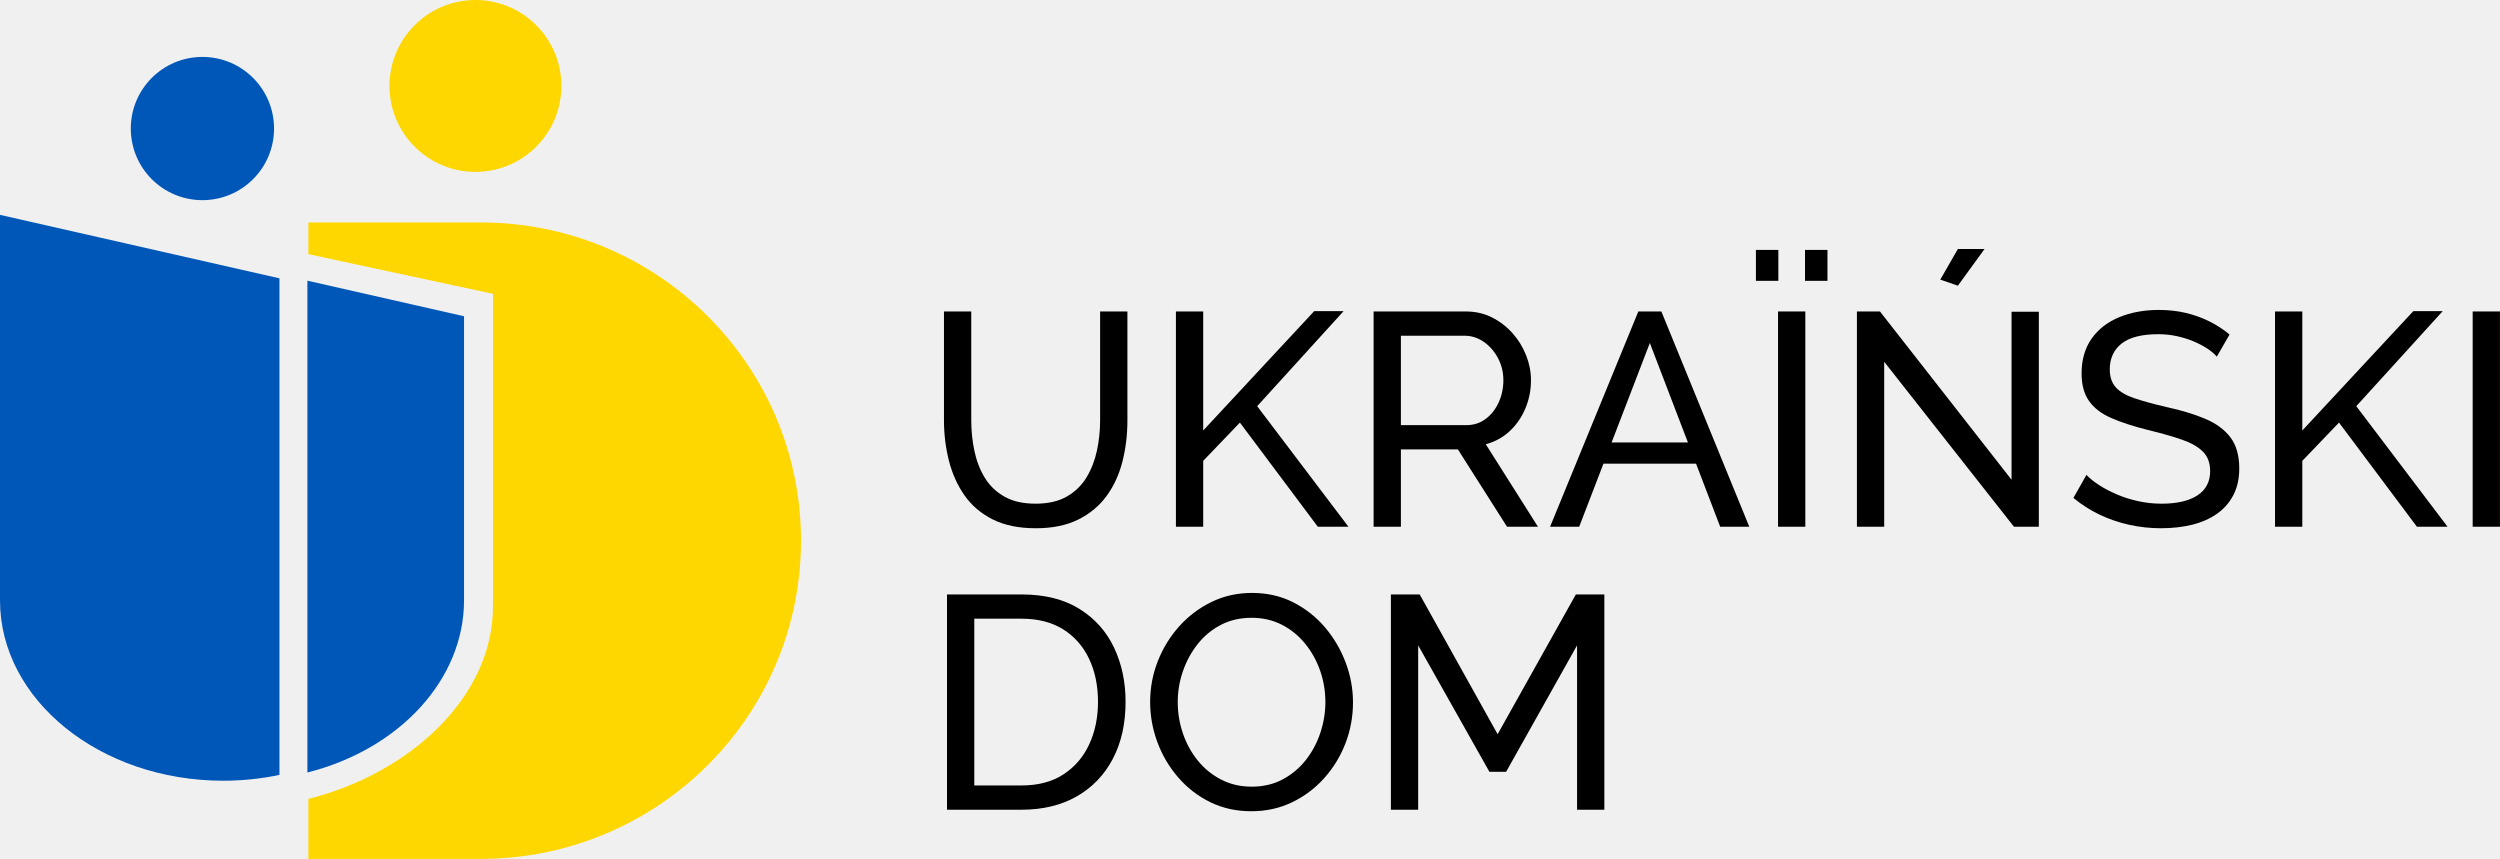
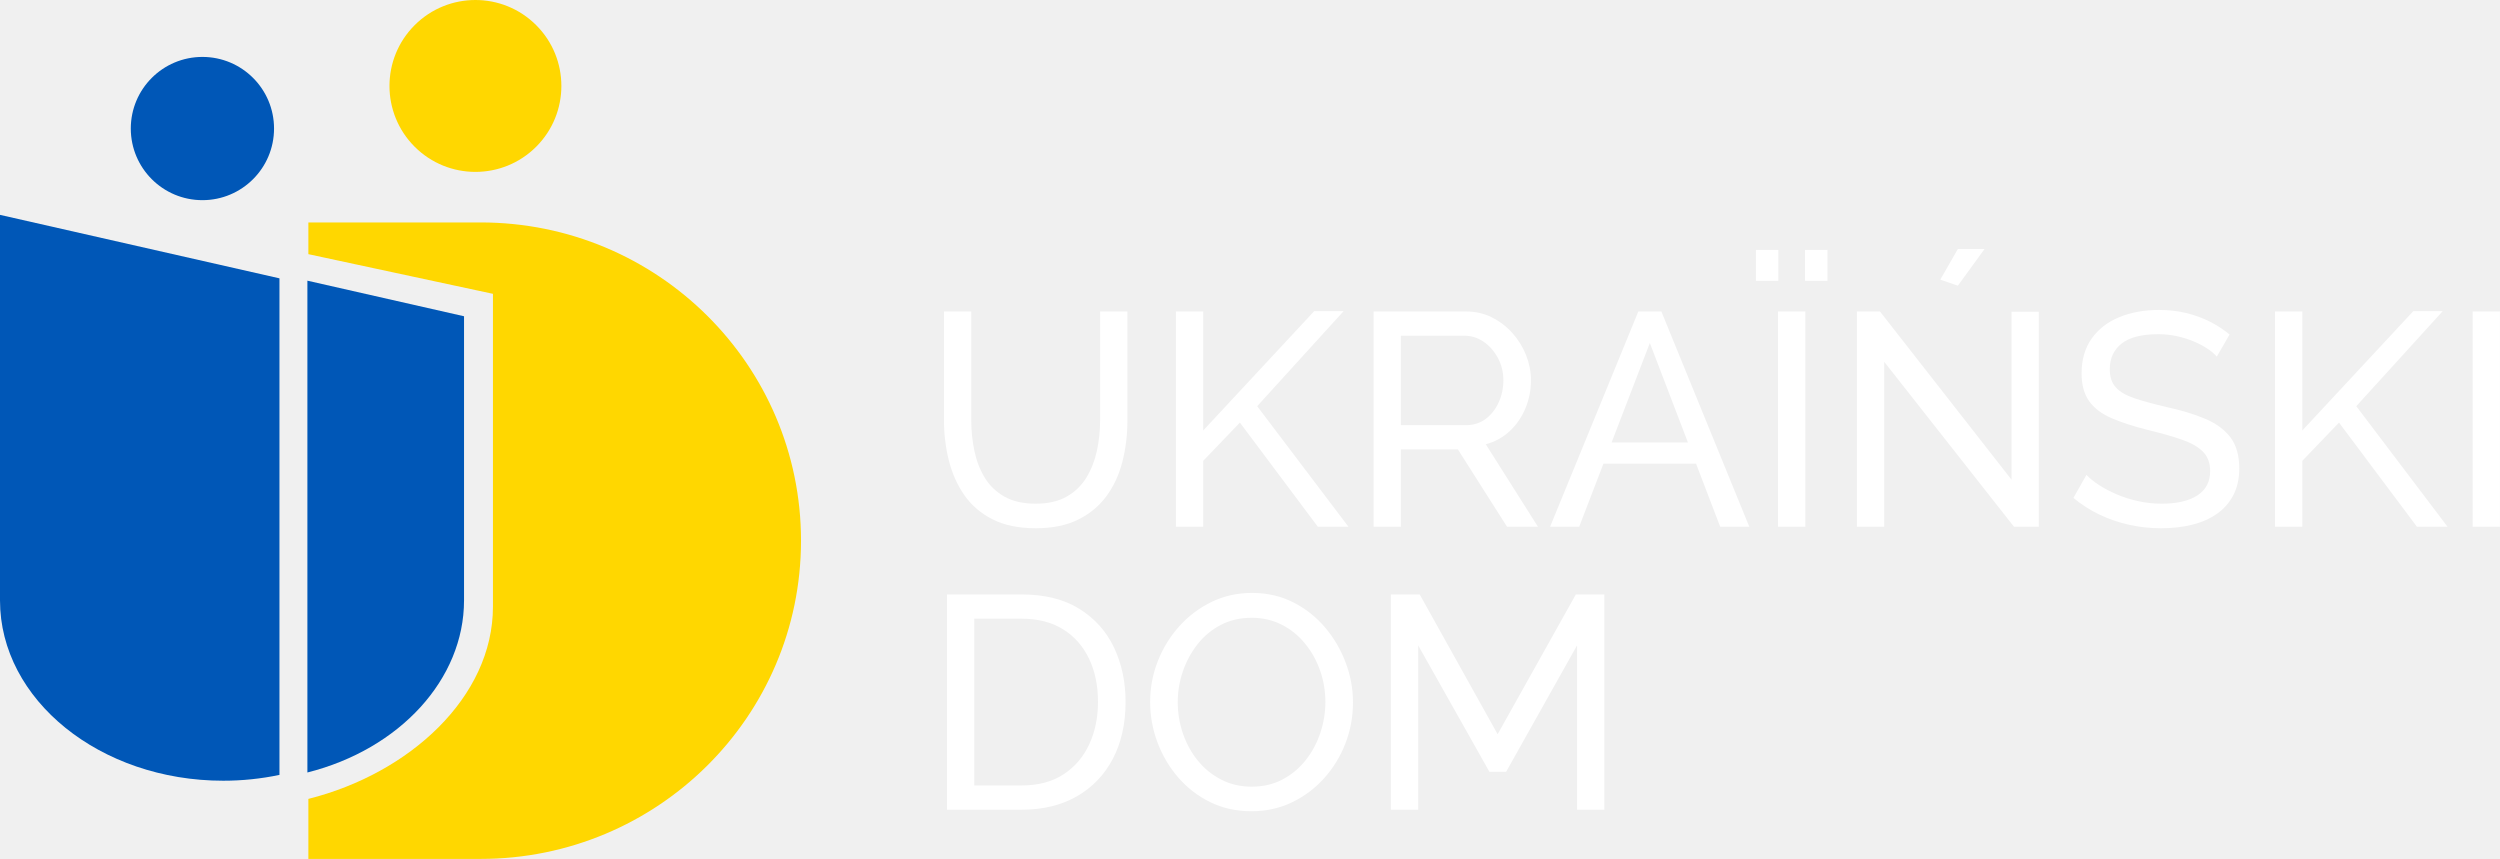
- <svg xmlns="http://www.w3.org/2000/svg" width="247.36" height="84.984" clip-rule="evenodd" fill-rule="evenodd" stroke-linejoin="round" stroke-miterlimit="2" version="1.1" viewBox="0 0 247.36 84.984" xml:space="preserve">
-   <g transform="translate(102.49 30.817)">
-     <path d="m0 21.45c-1.7 0-3.13-0.295-4.29-0.886-1.16-0.589-2.09-1.389-2.79-2.399s-1.21-2.155-1.529-3.436c-0.321-1.279-0.481-2.599-0.481-3.96v-10.769h2.7v10.769c0 1.04 0.105 2.056 0.315 3.045 0.21 0.99 0.555 1.875 1.035 2.656 0.48 0.78 1.13 1.4 1.95 1.86s1.84 0.689 3.06 0.689c1.24 0 2.27-0.234 3.091-0.705 0.819-0.469 1.469-1.099 1.949-1.889s0.825-1.675 1.035-2.656c0.21-0.979 0.315-1.979 0.315-3v-10.769h2.701v10.769c0 1.441-0.166 2.806-0.496 4.096s-0.855 2.425-1.575 3.404c-0.719 0.981-1.655 1.755-2.804 2.326-1.151 0.57-2.546 0.855-4.186 0.855" fill-rule="nonzero" />
+ <svg xmlns="http://www.w3.org/2000/svg" width="247.36" height="84.984" clip-rule="evenodd" fill-rule="evenodd" stroke-linejoin="round" stroke-miterlimit="2" version="1.1" viewBox="0 0 247.36 84.984" xml:space="preserve" id="svg70">
+   <defs id="defs74" />
+   <g transform="translate(102.49 30.817)" id="g4" style="fill:#ffffff">
+     <path d="m0 21.45c-1.7 0-3.13-0.295-4.29-0.886-1.16-0.589-2.09-1.389-2.79-2.399s-1.21-2.155-1.529-3.436c-0.321-1.279-0.481-2.599-0.481-3.96v-10.769h2.7v10.769c0 1.04 0.105 2.056 0.315 3.045 0.21 0.99 0.555 1.875 1.035 2.656 0.48 0.78 1.13 1.4 1.95 1.86s1.84 0.689 3.06 0.689c1.24 0 2.27-0.234 3.091-0.705 0.819-0.469 1.469-1.099 1.949-1.889s0.825-1.675 1.035-2.656c0.21-0.979 0.315-1.979 0.315-3v-10.769h2.701v10.769c0 1.441-0.166 2.806-0.496 4.096s-0.855 2.425-1.575 3.404c-0.719 0.981-1.655 1.755-2.804 2.326-1.151 0.57-2.546 0.855-4.186 0.855" fill-rule="nonzero" id="path2" style="fill:#ffffff" />
  </g>
-   <g transform="translate(116.35 30.787)">
-     <path d="m0 21.33v-21.3h2.7v11.777l10.981-11.807h2.909l-8.55 9.403 9.03 11.927h-3.03l-7.71-10.305-3.63 3.785v6.52z" fill-rule="nonzero" />
+   <g transform="translate(116.35 30.787)" id="g8" style="fill:#ffffff">
+     <path d="m0 21.33v-21.3h2.7v11.777l10.981-11.807h2.909l-8.55 9.403 9.03 11.927h-3.03l-7.71-10.305-3.63 3.785v6.52z" fill-rule="nonzero" id="path6" style="fill:#ffffff" />
  </g>
-   <g transform="translate(138.61 40.867)">
-     <path d="m0 1.2h6.45c0.739 0 1.385-0.205 1.935-0.615 0.55-0.409 0.979-0.955 1.29-1.635 0.309-0.68 0.465-1.41 0.465-2.19 0-0.8-0.18-1.535-0.54-2.206-0.36-0.669-0.83-1.204-1.41-1.604-0.581-0.4-1.22-0.601-1.92-0.601h-6.27zm-2.7 10.05v-21.3h9.12c0.939 0 1.8 0.194 2.58 0.585 0.78 0.39 1.46 0.91 2.04 1.56s1.03 1.379 1.35 2.19c0.32 0.81 0.48 1.635 0.48 2.475 0 0.98-0.185 1.91-0.555 2.79-0.371 0.88-0.89 1.63-1.56 2.25s-1.455 1.049-2.355 1.29l5.16 8.16h-3.06l-4.86-7.651h-5.64v7.651z" fill-rule="nonzero" />
+   <g transform="translate(138.61 40.867)" id="g12" style="fill:#ffffff">
+     <path d="m0 1.2h6.45c0.739 0 1.385-0.205 1.935-0.615 0.55-0.409 0.979-0.955 1.29-1.635 0.309-0.68 0.465-1.41 0.465-2.19 0-0.8-0.18-1.535-0.54-2.206-0.36-0.669-0.83-1.204-1.41-1.604-0.581-0.4-1.22-0.601-1.92-0.601h-6.27zm-2.7 10.05v-21.3h9.12c0.939 0 1.8 0.194 2.58 0.585 0.78 0.39 1.46 0.91 2.04 1.56s1.03 1.379 1.35 2.19c0.32 0.81 0.48 1.635 0.48 2.475 0 0.98-0.185 1.91-0.555 2.79-0.371 0.88-0.89 1.63-1.56 2.25s-1.455 1.049-2.355 1.29l5.16 8.16h-3.06l-4.86-7.651h-5.64v7.651z" fill-rule="nonzero" id="path10" style="fill:#ffffff" />
  </g>
-   <g transform="translate(167.01 39.157)">
-     <path d="m0 4.62-3.768-9.84-3.783 9.84zm-4.907-12.96h2.279l8.7 21.3h-2.88l-2.388-6.24h-9.162l-2.4 6.24h-2.88z" fill-rule="nonzero" />
+   <g transform="translate(167.01 39.157)" id="g16" style="fill:#ffffff">
+     <path d="m0 4.62-3.768-9.84-3.783 9.84zm-4.907-12.96h2.279l8.7 21.3h-2.88l-2.388-6.24h-9.162l-2.4 6.24h-2.88z" fill-rule="nonzero" id="path14" style="fill:#ffffff" />
  </g>
-   <g transform="translate(-17.004 -25.374)">
-     <path d="m195.6 50.101h2.221v3.06h-2.221zm-2.67 6.09h2.7v21.3h-2.7zm-2.189-6.09h2.22v3.06h-2.22z" fill-rule="nonzero" />
+   <g transform="translate(-17.004 -25.374)" id="g20" style="fill:#ffffff">
+     <path d="m195.6 50.101h2.221v3.06h-2.221zm-2.67 6.09h2.7v21.3h-2.7zm-2.189-6.09h2.22v3.06h-2.22z" fill-rule="nonzero" id="path18" style="fill:#ffffff" />
  </g>
-   <g transform="translate(193.72 48.486)">
-     <path d="m0-20.219-1.74-0.601 1.74-3.03h2.64zm-7.29 7.529v16.321h-2.7v-21.3h2.28l13.02 16.649v-16.619h2.7v21.27h-2.46z" fill-rule="nonzero" />
+   <g transform="translate(193.72 48.486)" id="g24" style="fill:#ffffff">
+     <path d="m0-20.219-1.74-0.601 1.74-3.03h2.64zm-7.29 7.529v16.321h-2.7v-21.3h2.28l13.02 16.649v-16.619h2.7v21.27h-2.46z" fill-rule="nonzero" id="path22" style="fill:#ffffff" />
  </g>
-   <g transform="translate(219.34 47.647)">
-     <path d="m0-12.36c-0.239-0.279-0.56-0.55-0.96-0.81-0.4-0.259-0.85-0.495-1.35-0.705s-1.044-0.38-1.634-0.51c-0.591-0.129-1.205-0.195-1.846-0.195-1.64 0-2.85 0.31-3.63 0.927-0.779 0.618-1.17 1.466-1.17 2.542 0 0.758 0.2 1.355 0.601 1.795 0.399 0.438 1.014 0.798 1.844 1.076 0.831 0.279 1.885 0.568 3.166 0.867 1.479 0.32 2.759 0.709 3.839 1.167s1.911 1.072 2.491 1.839c0.58 0.768 0.87 1.789 0.87 3.066 0 1.016-0.196 1.899-0.585 2.646-0.391 0.748-0.936 1.366-1.636 1.855-0.7 0.488-1.52 0.847-2.46 1.077-0.939 0.228-1.96 0.343-3.06 0.343-1.08 0-2.134-0.115-3.165-0.345-1.03-0.23-2.004-0.565-2.924-1.005s-1.781-0.99-2.58-1.65l1.29-2.28c0.319 0.34 0.734 0.675 1.245 1.005 0.509 0.33 1.09 0.635 1.739 0.915 0.65 0.28 1.355 0.505 2.115 0.675s1.54 0.255 2.34 0.255c1.521 0 2.7-0.274 3.54-0.821 0.841-0.547 1.261-1.348 1.261-2.403 0-0.798-0.236-1.435-0.705-1.914-0.471-0.479-1.166-0.878-2.085-1.197-0.921-0.319-2.04-0.639-3.361-0.958-1.44-0.359-2.65-0.752-3.629-1.182-0.981-0.428-1.715-0.991-2.206-1.69-0.49-0.697-0.735-1.606-0.735-2.722 0-1.356 0.33-2.503 0.99-3.44 0.661-0.938 1.571-1.646 2.731-2.124 1.159-0.48 2.47-0.719 3.93-0.719 0.959 0 1.854 0.1 2.684 0.3s1.606 0.48 2.325 0.841c0.72 0.359 1.38 0.79 1.981 1.29z" fill-rule="nonzero" />
+   <g transform="translate(219.34 47.647)" id="g28" style="fill:#ffffff">
+     <path d="m0-12.36c-0.239-0.279-0.56-0.55-0.96-0.81-0.4-0.259-0.85-0.495-1.35-0.705s-1.044-0.38-1.634-0.51c-0.591-0.129-1.205-0.195-1.846-0.195-1.64 0-2.85 0.31-3.63 0.927-0.779 0.618-1.17 1.466-1.17 2.542 0 0.758 0.2 1.355 0.601 1.795 0.399 0.438 1.014 0.798 1.844 1.076 0.831 0.279 1.885 0.568 3.166 0.867 1.479 0.32 2.759 0.709 3.839 1.167s1.911 1.072 2.491 1.839c0.58 0.768 0.87 1.789 0.87 3.066 0 1.016-0.196 1.899-0.585 2.646-0.391 0.748-0.936 1.366-1.636 1.855-0.7 0.488-1.52 0.847-2.46 1.077-0.939 0.228-1.96 0.343-3.06 0.343-1.08 0-2.134-0.115-3.165-0.345-1.03-0.23-2.004-0.565-2.924-1.005s-1.781-0.99-2.58-1.65l1.29-2.28c0.319 0.34 0.734 0.675 1.245 1.005 0.509 0.33 1.09 0.635 1.739 0.915 0.65 0.28 1.355 0.505 2.115 0.675s1.54 0.255 2.34 0.255c1.521 0 2.7-0.274 3.54-0.821 0.841-0.547 1.261-1.348 1.261-2.403 0-0.798-0.236-1.435-0.705-1.914-0.471-0.479-1.166-0.878-2.085-1.197-0.921-0.319-2.04-0.639-3.361-0.958-1.44-0.359-2.65-0.752-3.629-1.182-0.981-0.428-1.715-0.991-2.206-1.69-0.49-0.697-0.735-1.606-0.735-2.722 0-1.356 0.33-2.503 0.99-3.44 0.661-0.938 1.571-1.646 2.731-2.124 1.159-0.48 2.47-0.719 3.93-0.719 0.959 0 1.854 0.1 2.684 0.3s1.606 0.48 2.325 0.841c0.72 0.359 1.38 0.79 1.981 1.29z" fill-rule="nonzero" id="path26" style="fill:#ffffff" />
  </g>
-   <g transform="translate(225.1 30.787)">
-     <path d="m0 21.33v-21.3h2.7v11.777l10.981-11.807h2.909l-8.55 9.403 9.03 11.927h-3.03l-7.71-10.305-3.63 3.785v6.52z" fill-rule="nonzero" />
+   <g transform="translate(225.1 30.787)" id="g32" style="fill:#ffffff">
+     <path d="m0 21.33v-21.3h2.7v11.777l10.981-11.807h2.909l-8.55 9.403 9.03 11.927h-3.03l-7.71-10.305-3.63 3.785v6.52z" fill-rule="nonzero" id="path30" style="fill:#ffffff" />
  </g>
-   <g transform="translate(-17.004 -19.284)">
-     <rect x="261.66" y="50.101" width="2.7" height="21.3" />
+   <g transform="translate(-17.004 -19.284)" id="g36" style="fill:#ffffff">
+     <rect x="261.66" y="50.101" width="2.7" height="21.3" id="rect34" style="fill:#ffffff" />
  </g>
-   <g transform="translate(108.64 69.497)">
-     <path d="m0-0.06c0-1.601-0.296-3.02-0.885-4.261-0.591-1.239-1.445-2.209-2.565-2.909s-2.49-1.051-4.111-1.051h-4.679v16.5h4.679c1.64 0 3.02-0.364 4.141-1.094 1.119-0.73 1.97-1.72 2.55-2.97s0.87-2.655 0.87-4.215m-14.94 10.68v-21.3h7.379c2.281 0 4.186 0.475 5.715 1.425 1.531 0.95 2.675 2.23 3.436 3.84 0.76 1.61 1.139 3.395 1.139 5.355 0 2.16-0.419 4.04-1.259 5.64s-2.031 2.839-3.571 3.719c-1.54 0.881-3.359 1.321-5.46 1.321z" fill-rule="nonzero" />
+   <g transform="translate(108.64 69.497)" id="g40" style="fill:#ffffff">
+     <path d="m0-0.06c0-1.601-0.296-3.02-0.885-4.261-0.591-1.239-1.445-2.209-2.565-2.909s-2.49-1.051-4.111-1.051h-4.679v16.5h4.679c1.64 0 3.02-0.364 4.141-1.094 1.119-0.73 1.97-1.72 2.55-2.97s0.87-2.655 0.87-4.215m-14.94 10.68v-21.3h7.379c2.281 0 4.186 0.475 5.715 1.425 1.531 0.95 2.675 2.23 3.436 3.84 0.76 1.61 1.139 3.395 1.139 5.355 0 2.16-0.419 4.04-1.259 5.64s-2.031 2.839-3.571 3.719c-1.54 0.881-3.359 1.321-5.46 1.321z" fill-rule="nonzero" id="path38" style="fill:#ffffff" />
  </g>
-   <g transform="translate(116.53 69.467)">
-     <path d="m0-1e-3c0 1.08 0.175 2.126 0.524 3.136 0.35 1.01 0.845 1.904 1.486 2.684 0.639 0.781 1.41 1.401 2.309 1.861 0.901 0.46 1.901 0.689 3 0.689 1.141 0 2.16-0.239 3.061-0.72 0.899-0.48 1.665-1.12 2.295-1.92 0.63-0.799 1.109-1.7 1.439-2.7s0.495-2.009 0.495-3.03c0-1.08-0.174-2.119-0.524-3.119-0.351-1-0.851-1.896-1.5-2.686-0.65-0.79-1.421-1.41-2.311-1.86-0.889-0.449-1.875-0.675-2.955-0.675-1.139 0-2.16 0.236-3.059 0.705-0.901 0.471-1.665 1.106-2.295 1.906-0.63 0.799-1.115 1.695-1.455 2.684-0.341 0.99-0.51 2.006-0.51 3.045m7.29 10.801c-1.5 0-2.86-0.301-4.08-0.901-1.221-0.599-2.275-1.415-3.165-2.445-0.891-1.029-1.575-2.189-2.056-3.479-0.479-1.29-0.719-2.616-0.719-3.976 0-1.42 0.254-2.774 0.764-4.064 0.511-1.29 1.22-2.441 2.131-3.451 0.909-1.009 1.975-1.809 3.194-2.4 1.22-0.589 2.55-0.885 3.991-0.885 1.5 0 2.859 0.311 4.08 0.931 1.219 0.62 2.269 1.45 3.15 2.489 0.879 1.04 1.56 2.2 2.039 3.481 0.481 1.28 0.721 2.589 0.721 3.929 0 1.421-0.251 2.776-0.75 4.066-0.5 1.29-1.205 2.44-2.115 3.449-0.911 1.011-1.976 1.806-3.196 2.386-1.219 0.58-2.55 0.87-3.989 0.87" fill-rule="nonzero" />
+   <g transform="translate(116.53 69.467)" id="g44" style="fill:#ffffff">
+     <path d="m0-1e-3c0 1.08 0.175 2.126 0.524 3.136 0.35 1.01 0.845 1.904 1.486 2.684 0.639 0.781 1.41 1.401 2.309 1.861 0.901 0.46 1.901 0.689 3 0.689 1.141 0 2.16-0.239 3.061-0.72 0.899-0.48 1.665-1.12 2.295-1.92 0.63-0.799 1.109-1.7 1.439-2.7s0.495-2.009 0.495-3.03c0-1.08-0.174-2.119-0.524-3.119-0.351-1-0.851-1.896-1.5-2.686-0.65-0.79-1.421-1.41-2.311-1.86-0.889-0.449-1.875-0.675-2.955-0.675-1.139 0-2.16 0.236-3.059 0.705-0.901 0.471-1.665 1.106-2.295 1.906-0.63 0.799-1.115 1.695-1.455 2.684-0.341 0.99-0.51 2.006-0.51 3.045m7.29 10.801c-1.5 0-2.86-0.301-4.08-0.901-1.221-0.599-2.275-1.415-3.165-2.445-0.891-1.029-1.575-2.189-2.056-3.479-0.479-1.29-0.719-2.616-0.719-3.976 0-1.42 0.254-2.774 0.764-4.064 0.511-1.29 1.22-2.441 2.131-3.451 0.909-1.009 1.975-1.809 3.194-2.4 1.22-0.589 2.55-0.885 3.991-0.885 1.5 0 2.859 0.311 4.08 0.931 1.219 0.62 2.269 1.45 3.15 2.489 0.879 1.04 1.56 2.2 2.039 3.481 0.481 1.28 0.721 2.589 0.721 3.929 0 1.421-0.251 2.776-0.75 4.066-0.5 1.29-1.205 2.44-2.115 3.449-0.911 1.011-1.976 1.806-3.196 2.386-1.219 0.58-2.55 0.87-3.989 0.87" fill-rule="nonzero" id="path42" style="fill:#ffffff" />
  </g>
-   <g transform="translate(156.04 58.817)">
-     <path d="m0 21.3v-16.26l-7.02 12.51h-1.65l-7.05-12.51v16.26h-2.7v-21.3h2.851l7.71 13.83 7.739-13.83h2.82v21.3z" fill-rule="nonzero" />
+   <g transform="translate(156.04 58.817)" id="g48" style="fill:#ffffff">
+     <path d="m0 21.3v-16.26l-7.02 12.51h-1.65l-7.05-12.51v16.26h-2.7v-21.3h2.851l7.71 13.83 7.739-13.83h2.82v21.3z" fill-rule="nonzero" id="path46" style="fill:#ffffff" />
  </g>
-   <g transform="translate(27.651 21.835)">
-     <path d="m0 54.837v-49.132l-27.651-6.281v38.15c0 9.836 9.909 17.839 22.09 17.839 1.872 0 3.74-0.194 5.561-0.576" fill="#0057b7" fill-rule="nonzero" />
+   <g transform="translate(27.651 21.835)" id="g52">
+     <path d="m0 54.837v-49.132l-27.651-6.281v38.15c0 9.836 9.909 17.839 22.09 17.839 1.872 0 3.74-0.194 5.561-0.576" fill="#0057b7" fill-rule="nonzero" id="path50" />
  </g>
-   <g transform="translate(47.553 84.984)">
-     <path d="m0-62.975h-17.041v3.139l18.262 3.924v30.962c0 8.935-8.233 16.488-18.262 19.012v5.938h17.041c17.509 0 31.702-14.097 31.702-31.487v-1e-3c0-17.39-14.193-31.487-31.702-31.487" fill="#ffd700" fill-rule="nonzero" />
+   <g transform="translate(47.553 84.984)" id="g56">
+     <path d="m0-62.975h-17.041v3.139l18.262 3.924v30.962c0 8.935-8.233 16.488-18.262 19.012v5.938h17.041c17.509 0 31.702-14.097 31.702-31.487v-1e-3c0-17.39-14.193-31.487-31.702-31.487" fill="#ffd700" fill-rule="nonzero" id="path54" />
  </g>
-   <g transform="matrix(.70711 -.70711 -.70711 -.70711 55.544 8.5042)">
-     <path d="m-6.013-2.491c4.697 0 8.504 3.807 8.504 8.504s-3.807 8.504-8.504 8.504-8.504-3.807-8.504-8.504 3.807-8.504 8.504-8.504" fill="#ffd700" fill-rule="nonzero" />
+   <g transform="matrix(.70711 -.70711 -.70711 -.70711 55.544 8.5042)" id="g60">
+     <path d="m-6.013-2.491c4.697 0 8.504 3.807 8.504 8.504s-3.807 8.504-8.504 8.504-8.504-3.807-8.504-8.504 3.807-8.504 8.504-8.504" fill="#ffd700" fill-rule="nonzero" id="path58" />
  </g>
-   <g transform="translate(20.028 5.6321)">
-     <path d="m0 14.173c3.914 0 7.087-3.173 7.087-7.087 0-3.913-3.173-7.086-7.087-7.086s-7.087 3.173-7.087 7.086c0 3.914 3.173 7.087 7.087 7.087" fill="#0057b7" fill-rule="nonzero" />
+   <g transform="translate(20.028 5.6321)" id="g64">
+     <path d="m0 14.173c3.914 0 7.087-3.173 7.087-7.087 0-3.913-3.173-7.086-7.087-7.086s-7.087 3.173-7.087 7.086c0 3.914 3.173 7.087 7.087 7.087" fill="#0057b7" fill-rule="nonzero" id="path62" />
  </g>
-   <g transform="matrix(0 -1 -1 0 45.47 44.354)">
-     <path d="m-15.055-0.443h28.117l3.52 15.498h-48.662c2.312-9.157 9.238-15.498 17.025-15.498" fill="#0057b7" fill-rule="nonzero" />
+   <g transform="matrix(0 -1 -1 0 45.47 44.354)" id="g68">
+     <path d="m-15.055-0.443h28.117l3.52 15.498h-48.662c2.312-9.157 9.238-15.498 17.025-15.498" fill="#0057b7" fill-rule="nonzero" id="path66" />
  </g>
</svg>
